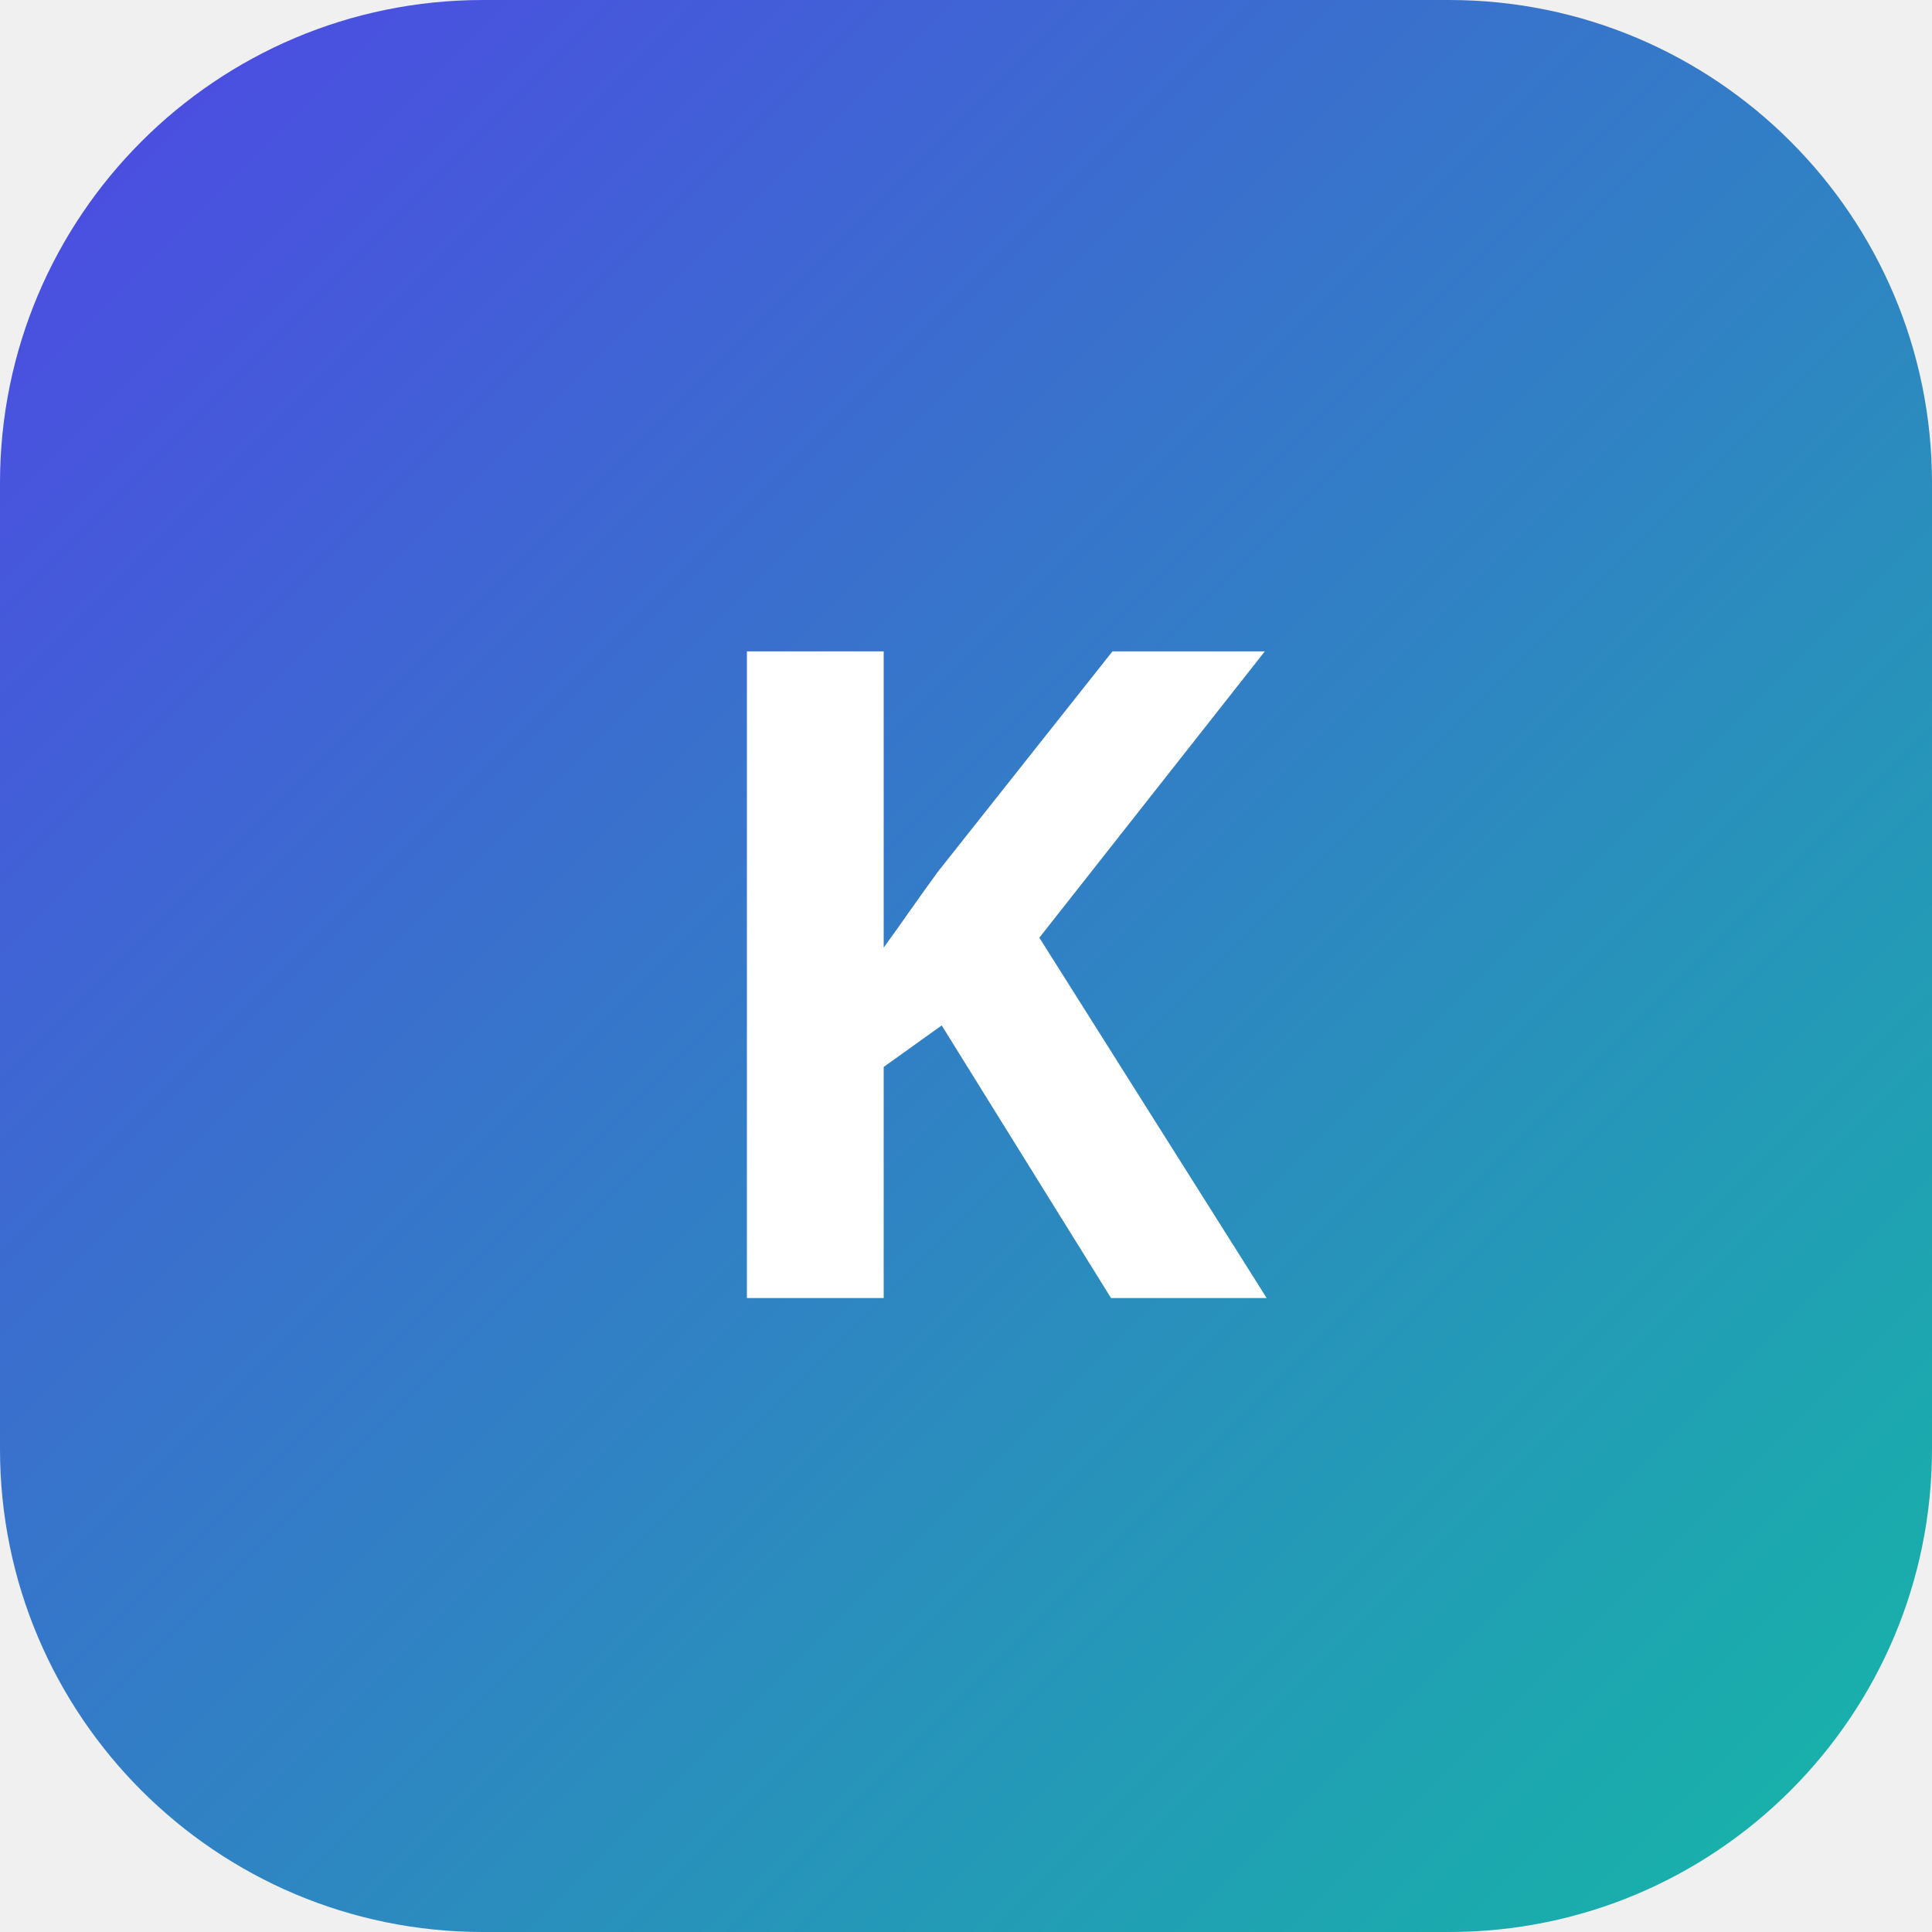
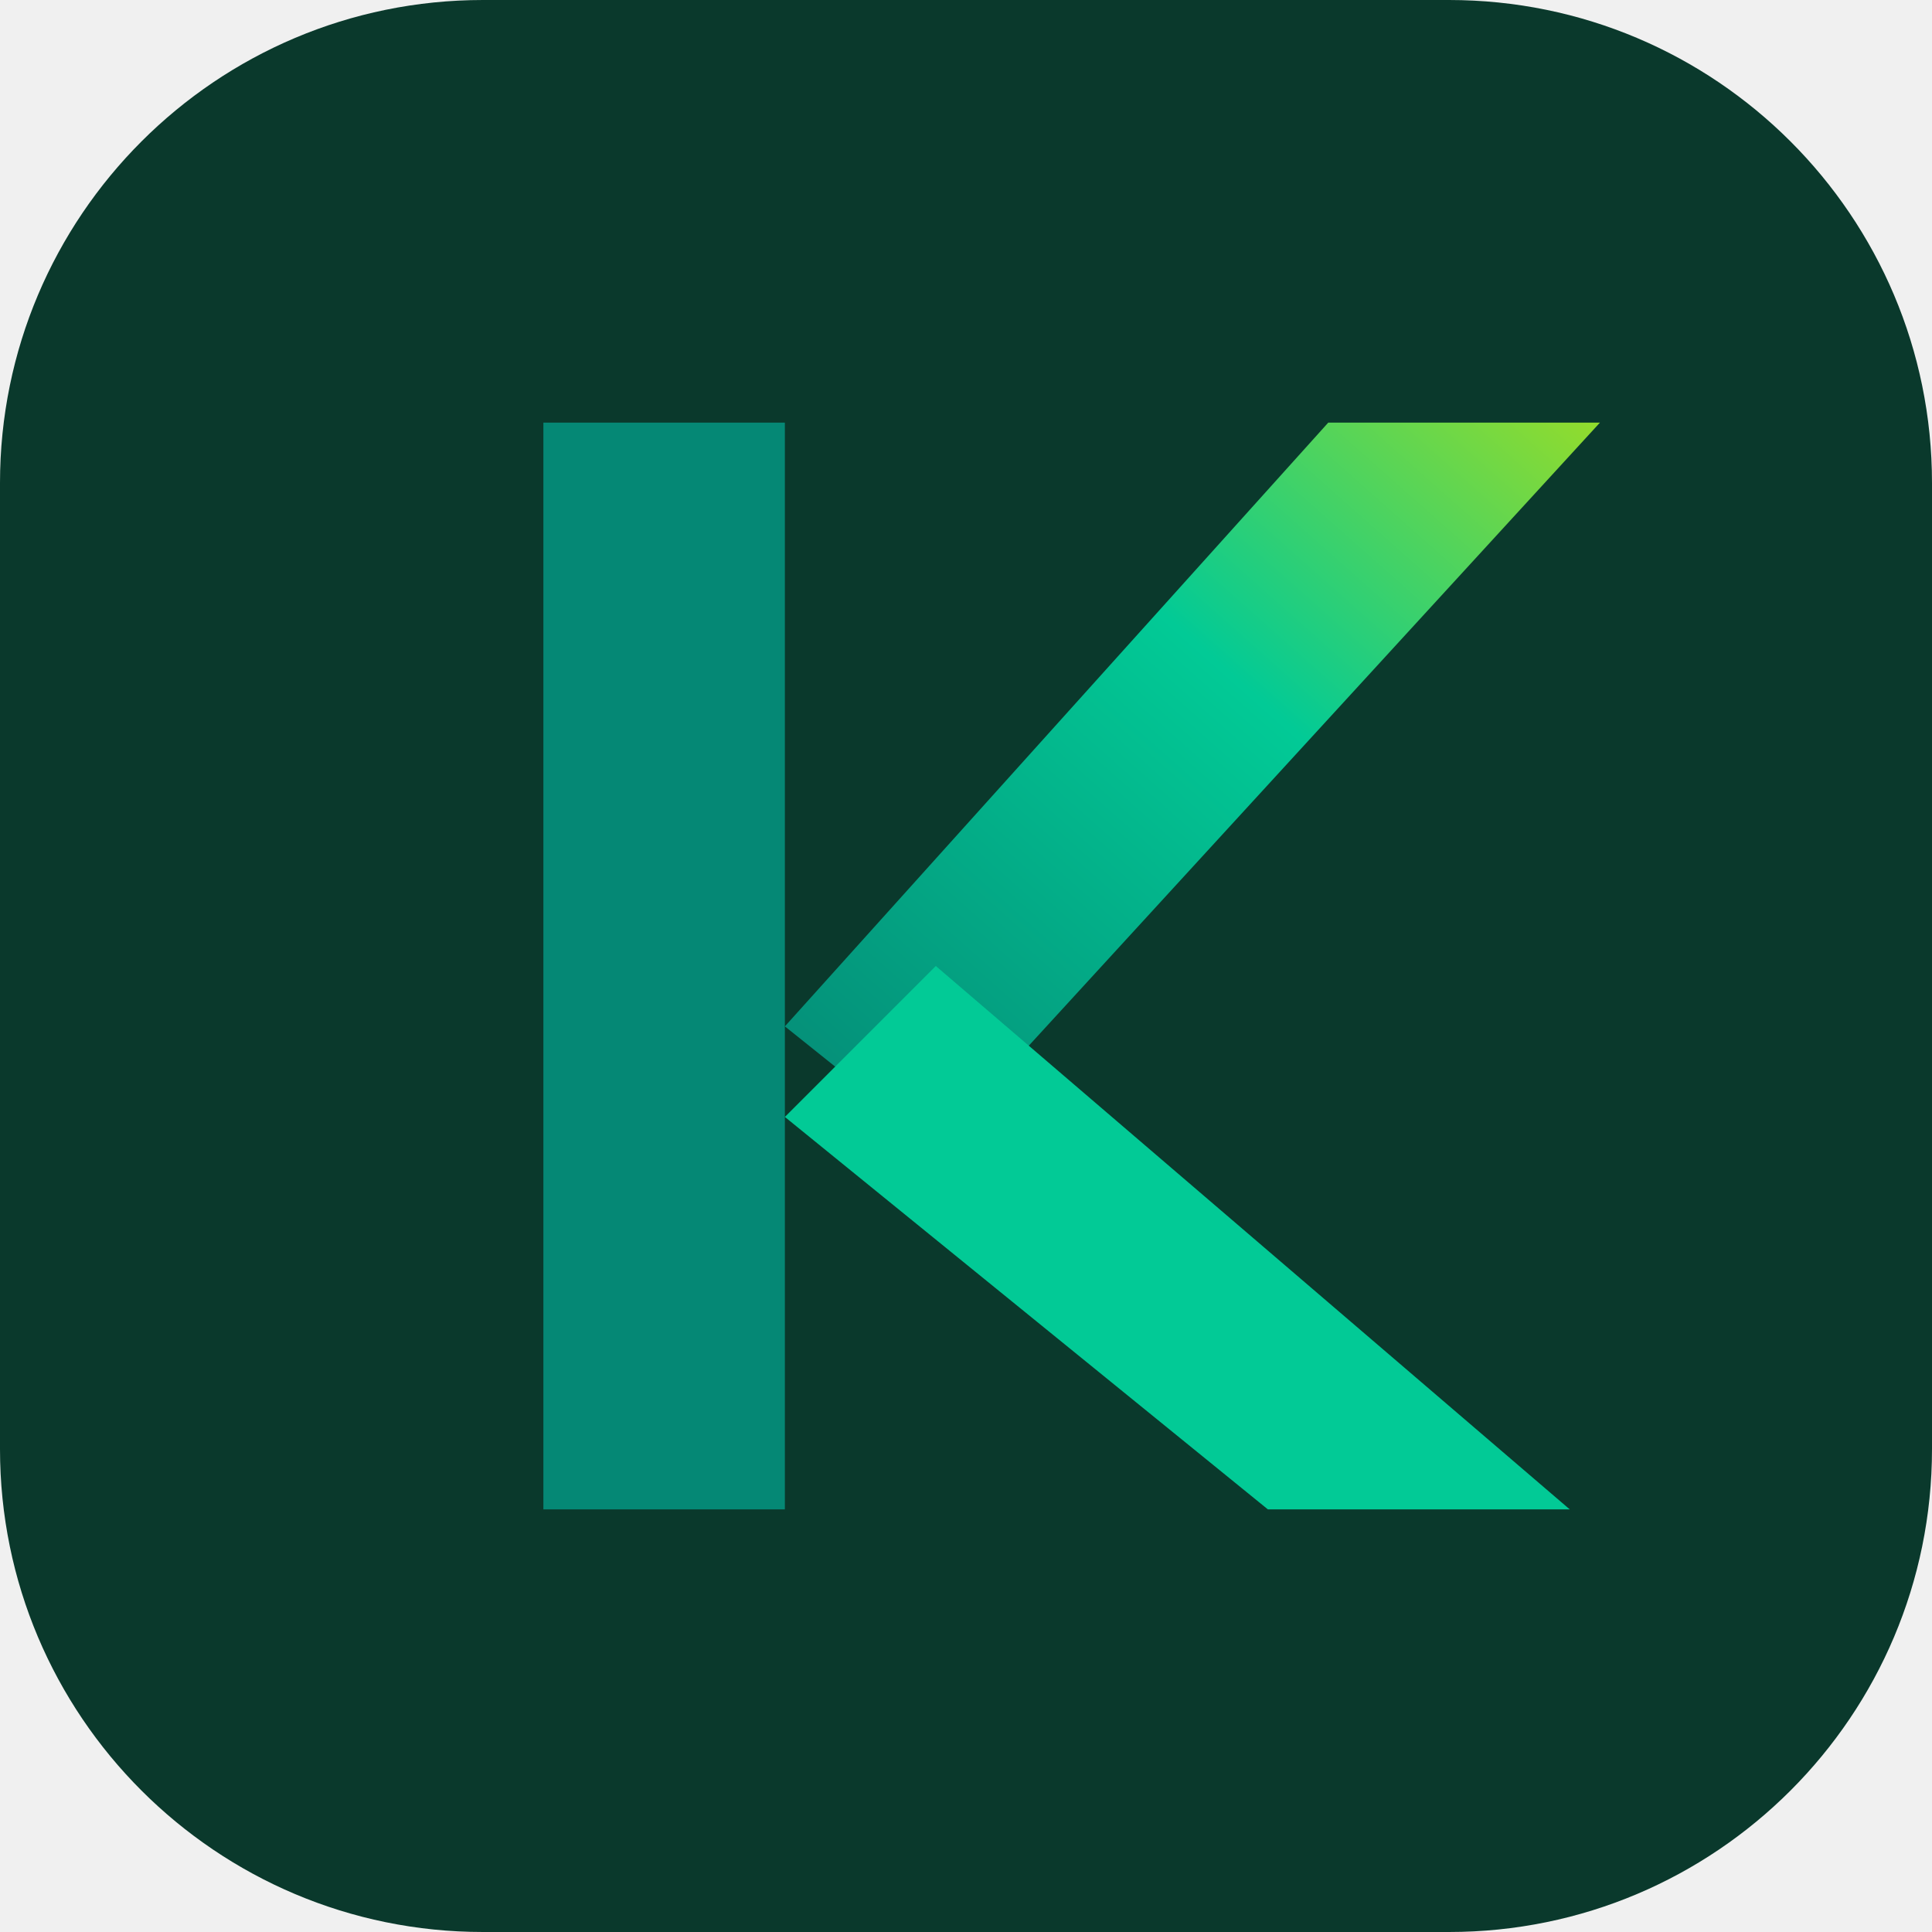
<svg xmlns="http://www.w3.org/2000/svg" width="64" height="64" viewBox="0 0 64 64">
  <defs>
-     <linearGradient id="g" x1="0" y1="0" x2="1" y2="1">
-       <stop offset="0%" stop-color="#4f46e5" />
-       <stop offset="100%" stop-color="#14b8a6" />
+     <linearGradient id="g" x1="0" y1="1" x2="1" y2="0">
+       <stop offset="0%" stop-color="#058875" />
+       <stop offset="60%" stop-color="#02ca96" />
+       <stop offset="100%" stop-color="#93dc2c" />
    </linearGradient>
  </defs>
-   <rect width="64" height="64" rx="16" fill="url(#g)" />
-   <text x="32" y="43" font-family="Segoe UI, system-ui, sans-serif" font-size="30" font-weight="800" fill="#ffffff" text-anchor="middle">K</text>
+   <rect width="64" height="64" rx="16" fill="#0a392c" />
+   <path d="M18 14h8v36h-8z" fill="#058875" />
+   <path d="M26 34 44 14h9L31 38z" fill="url(#g)" />
+   <path d="M31 32 52 50h-10L26 37z" fill="#02ca96" />
</svg>
